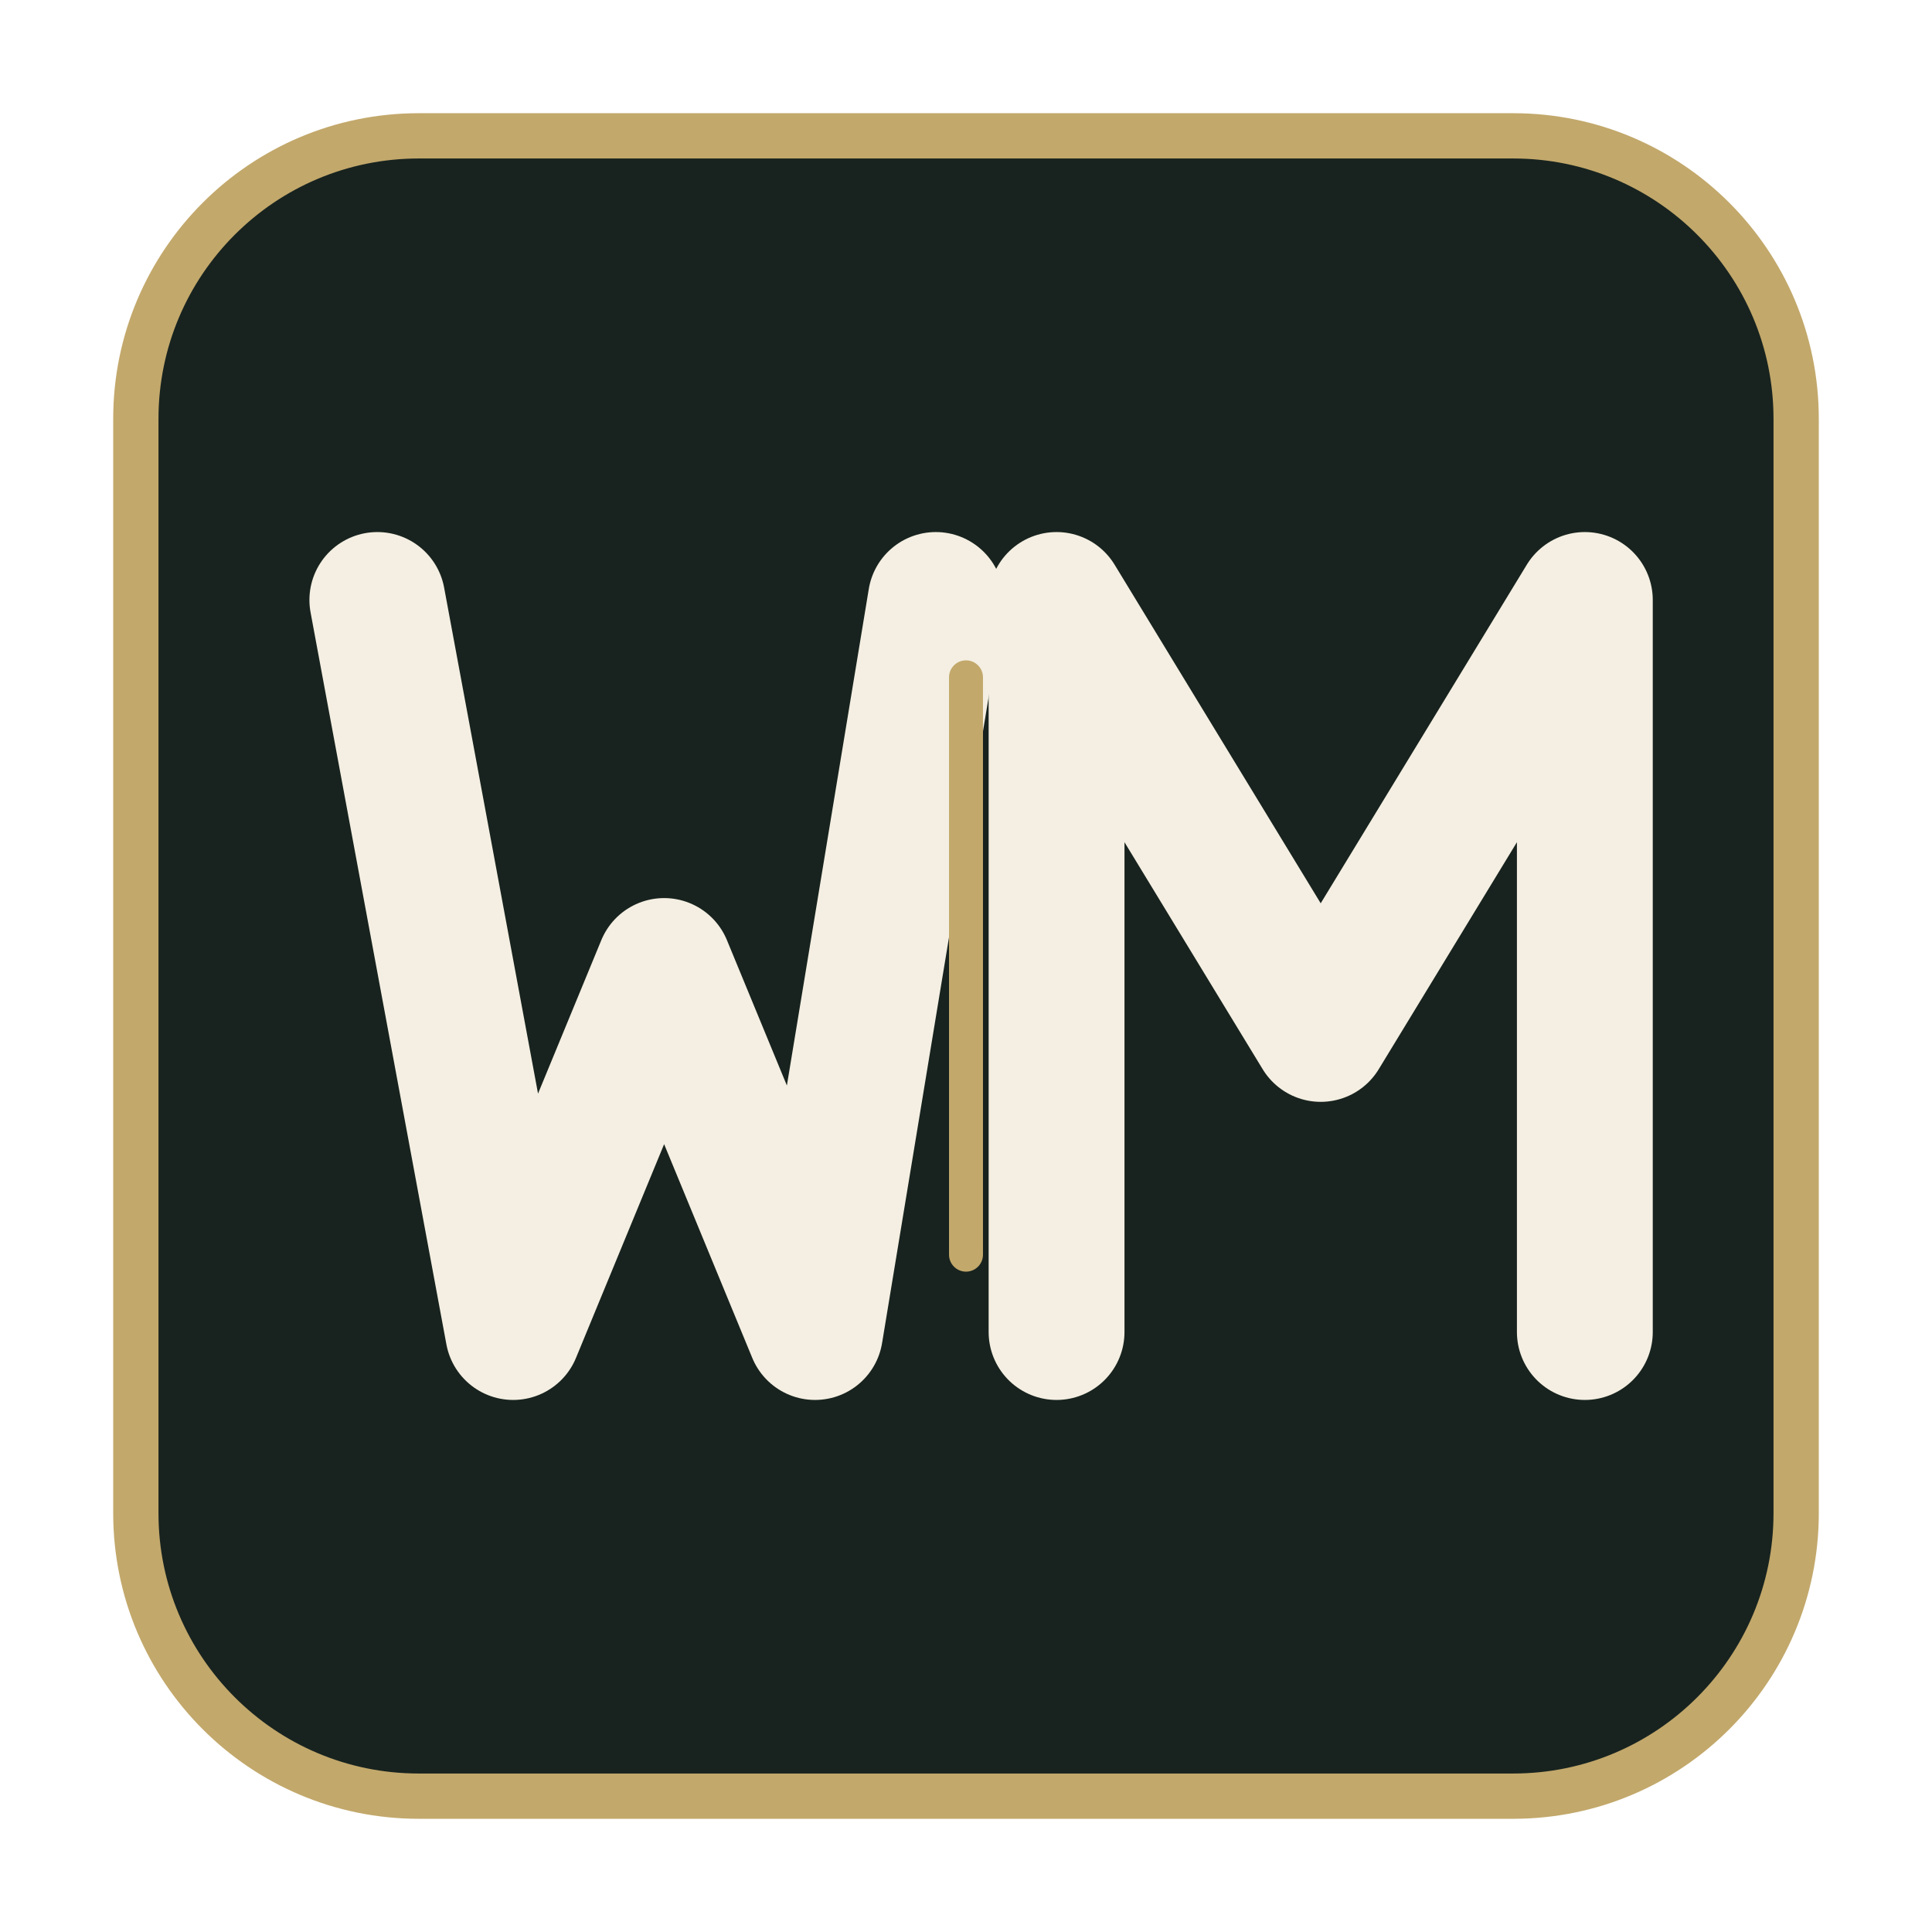
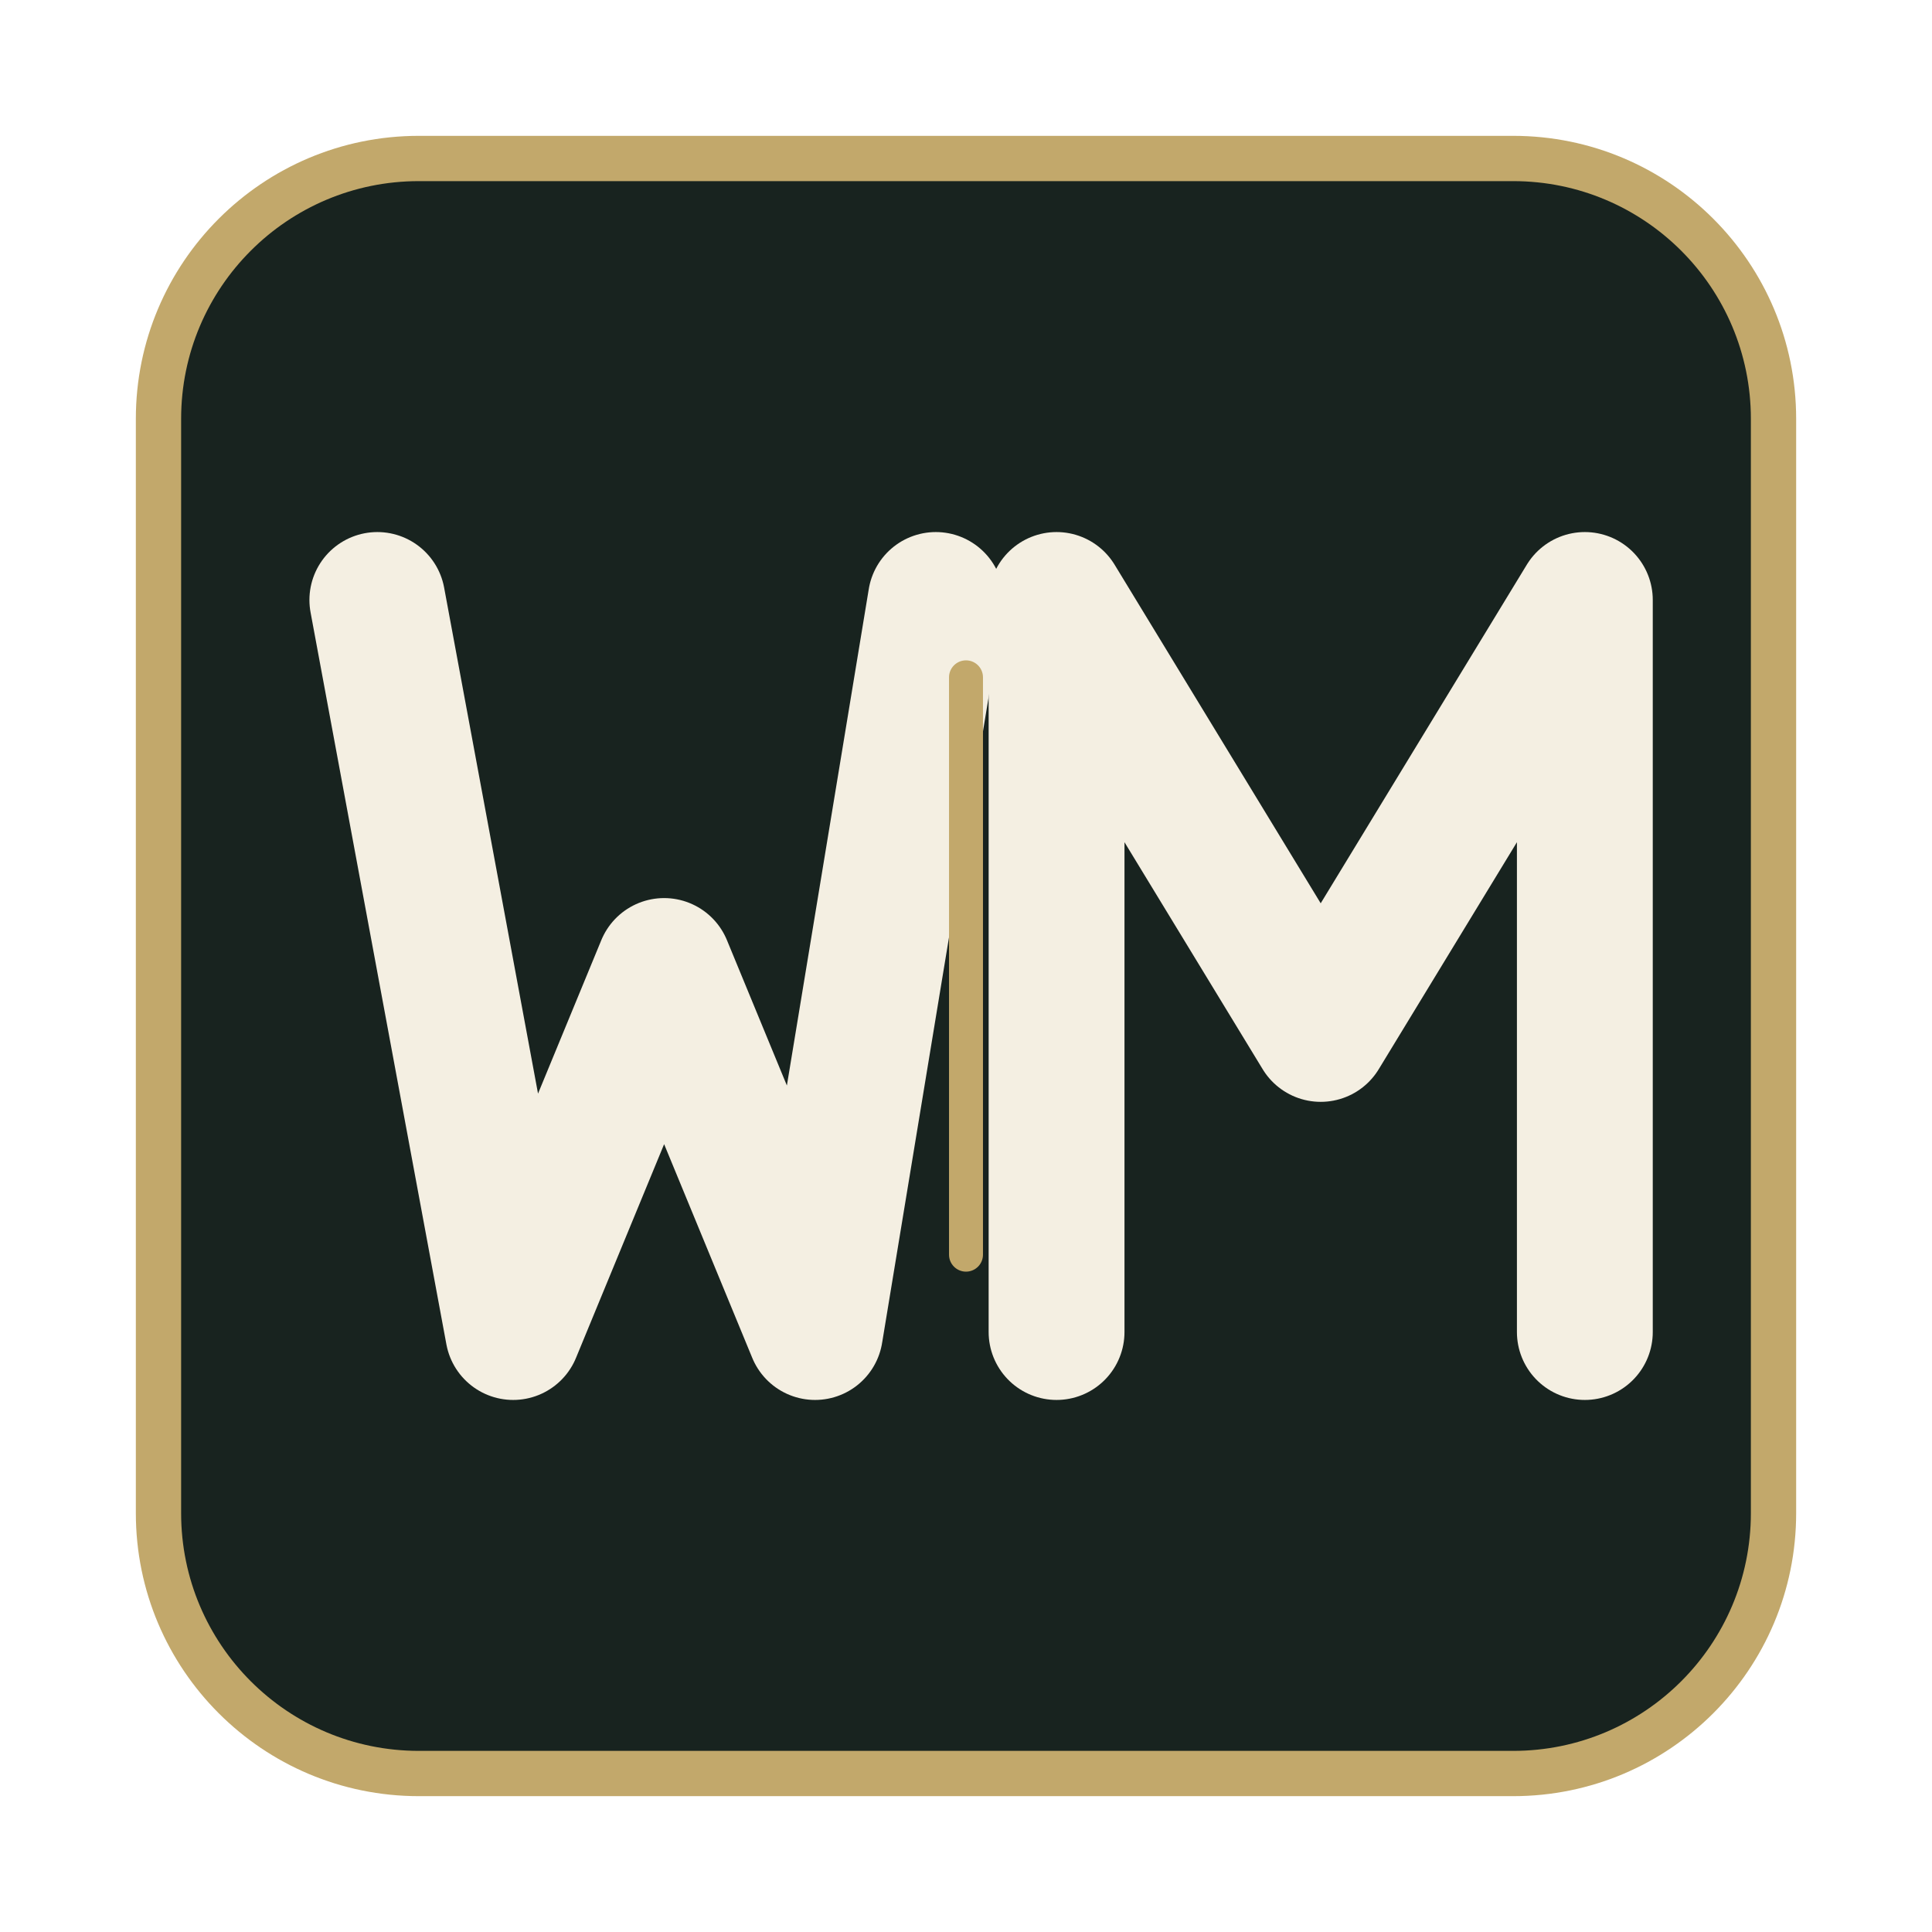
<svg xmlns="http://www.w3.org/2000/svg" width="1024" height="1024" viewBox="0 0 1024 1024">
-   <rect x="72" y="72" width="880" height="880" rx="150" fill="#18231F" stroke="#C2A86B" stroke-width="24" />
+   <rect x="72" y="72" width="880" height="880" rx="150" fill="#C2A86B" />
+   <rect x="96" y="96" width="832" height="832" rx="126" fill="#18231F" />
  <path d="M 200 318 L 272 706 L 352 512 L 432 706 L 496 318" fill="none" stroke="#F4EFE2" stroke-width="72" stroke-linecap="round" stroke-linejoin="round" />
  <path d="M 560 706 L 560 318 L 700 548 L 840 318 L 840 706" fill="none" stroke="#F4EFE2" stroke-width="72" stroke-linecap="round" stroke-linejoin="round" />
  <rect x="503" y="350" width="18" height="324" rx="9" fill="#C2A86B" />
</svg>
